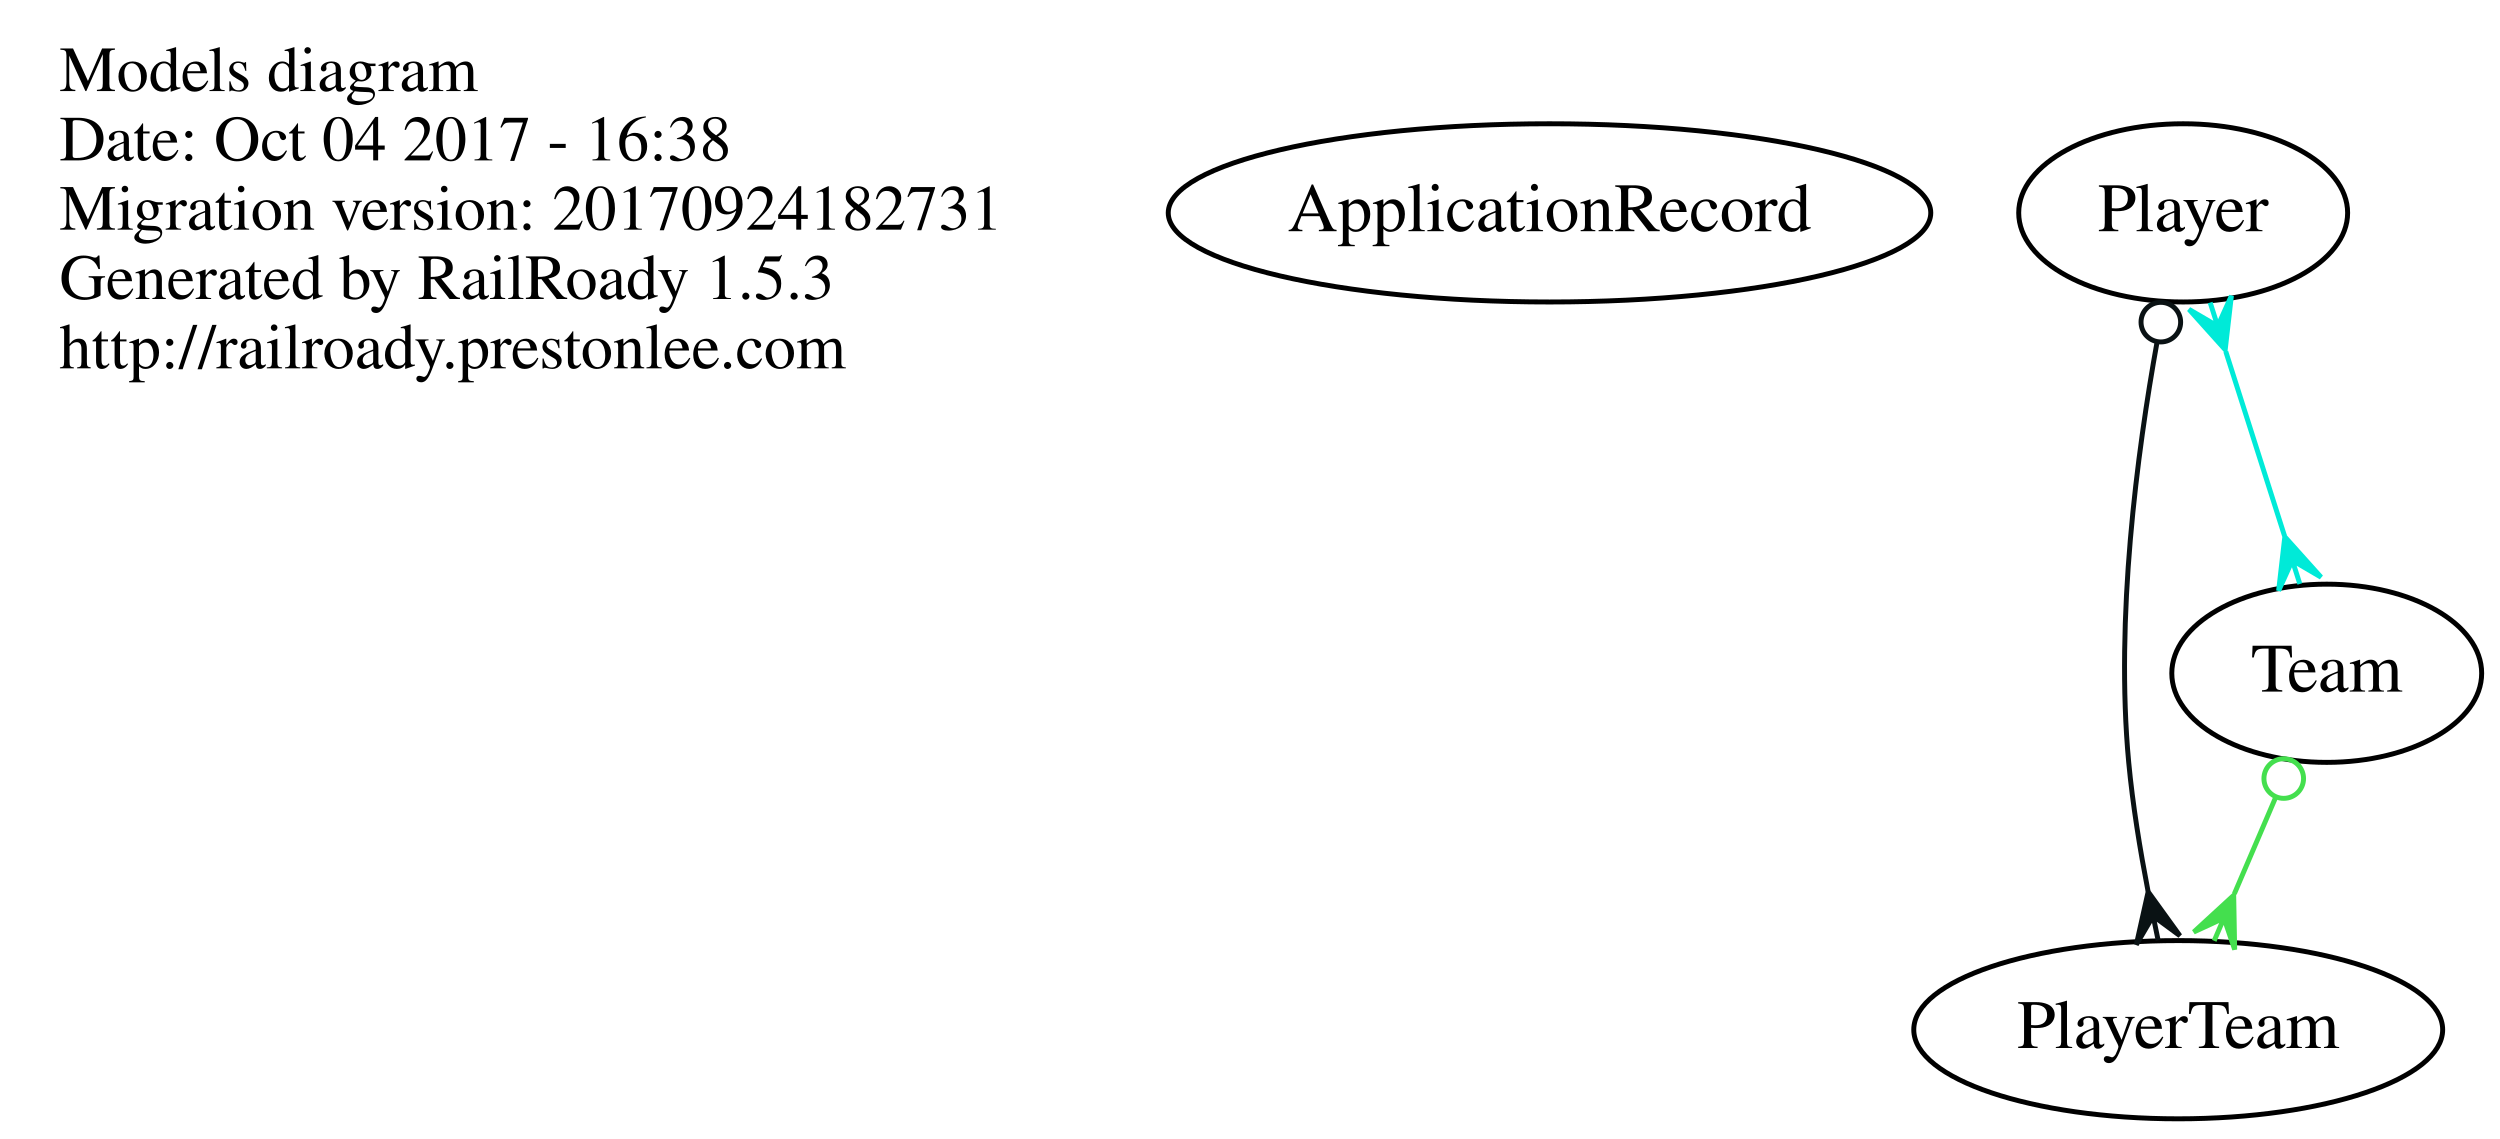
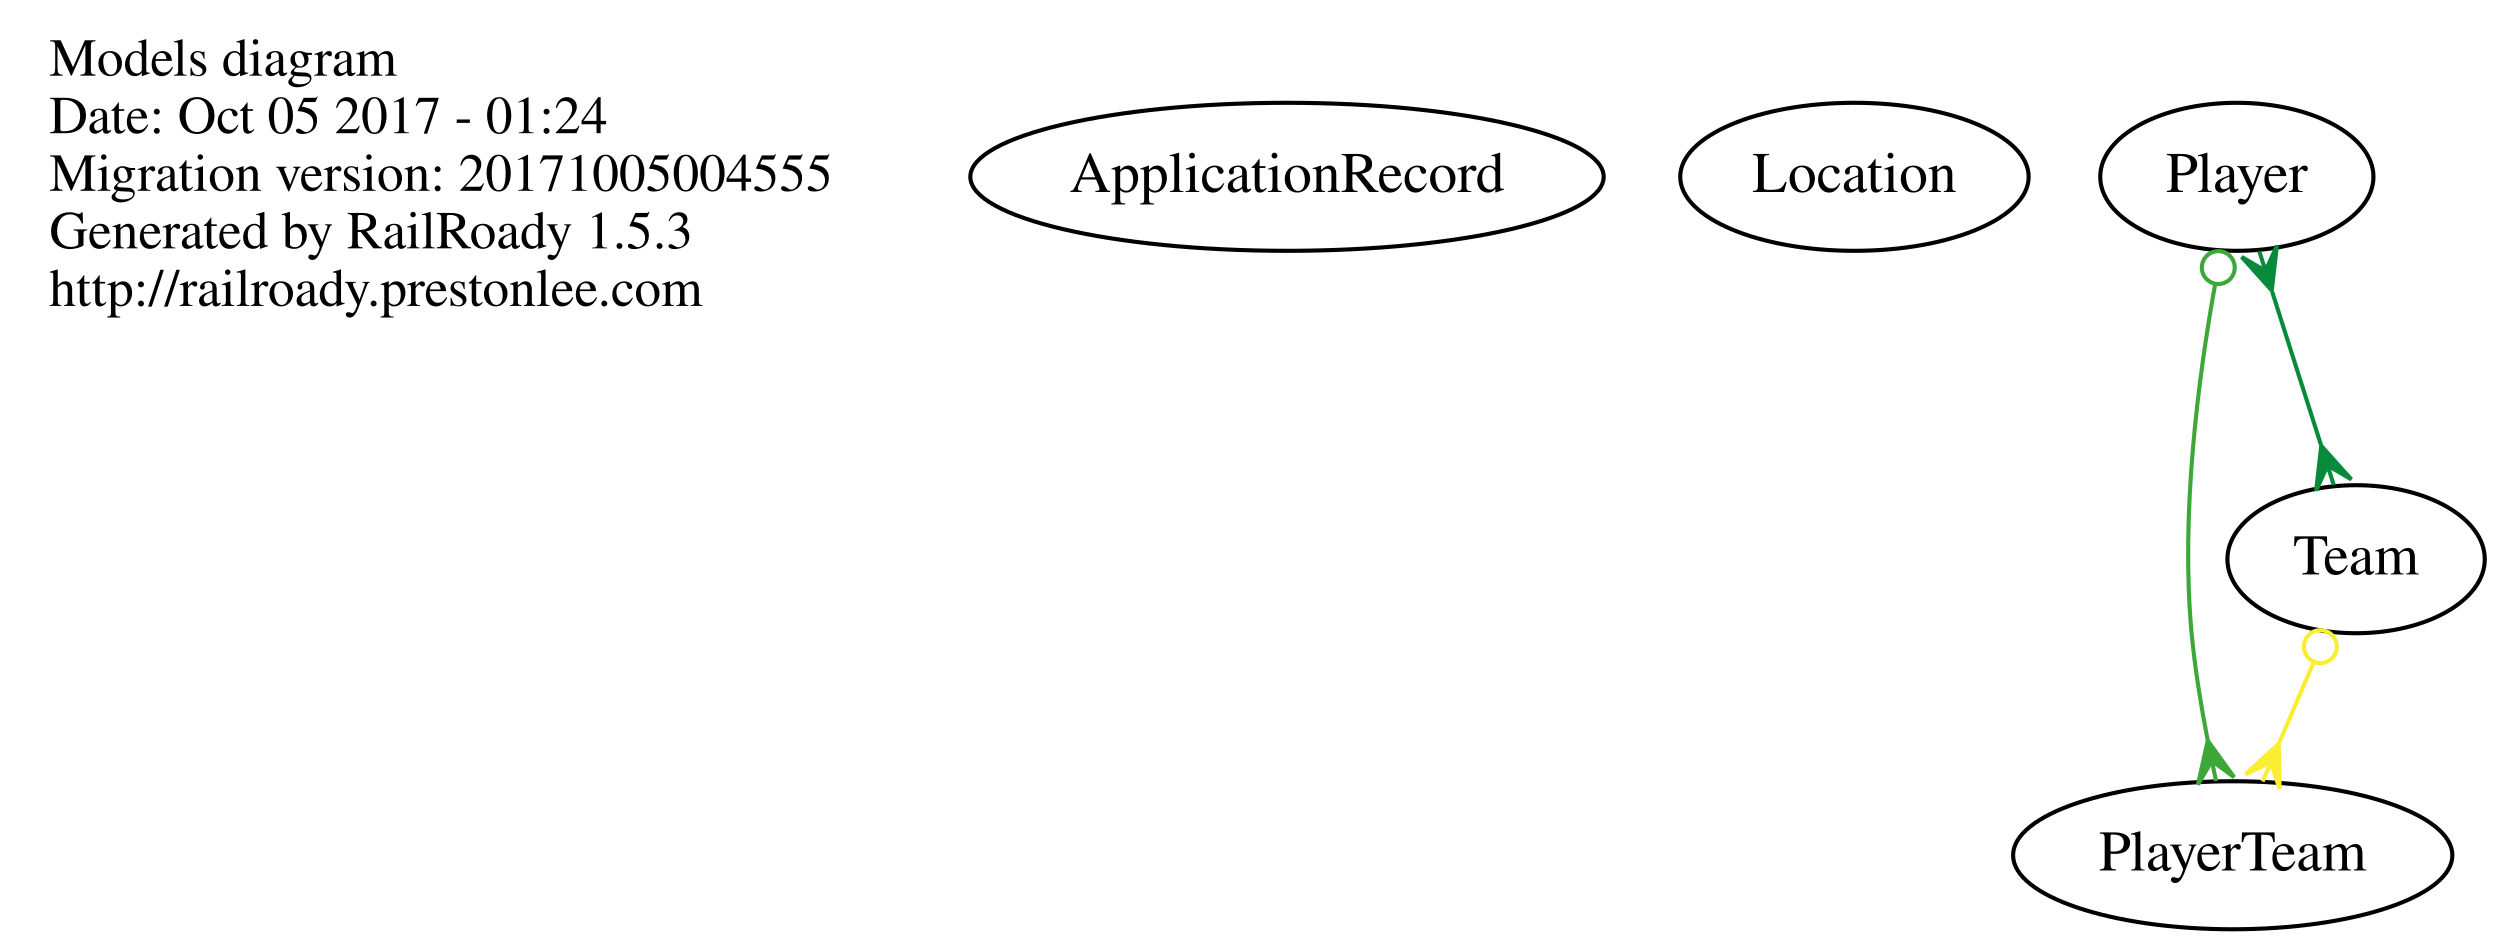
- <svg xmlns="http://www.w3.org/2000/svg" width="505pt" height="230pt" viewBox="0.00 0.00 505.00 230.00">
+ <svg xmlns="http://www.w3.org/2000/svg" width="608pt" height="230pt" viewBox="0.00 0.00 608.00 230.00">
  <g id="graph0" class="graph" transform="scale(1 1) rotate(0) translate(4 226)">
-     <polygon fill="none" stroke="none" points="-4,4 -4,-226 501,-226 501,4 -4,4" />
+     <polygon fill="none" stroke="none" points="-4,4 -4,-226 604,-226 604,4 -4,4" />
    <g id="node1" class="node">
      <text text-anchor="start" x="8" y="-207.6" font-family="Times,serif" font-size="13.00">Models diagram</text>
-       <text text-anchor="start" x="8" y="-193.6" font-family="Times,serif" font-size="13.00">Date: Oct 04 2017 - 16:38</text>
-       <text text-anchor="start" x="8" y="-179.6" font-family="Times,serif" font-size="13.00">Migration version: 20170924182731</text>
+       <text text-anchor="start" x="8" y="-193.6" font-family="Times,serif" font-size="13.00">Date: Oct 05 2017 - 01:24</text>
+       <text text-anchor="start" x="8" y="-179.6" font-family="Times,serif" font-size="13.00">Migration version: 20171005004555</text>
      <text text-anchor="start" x="8" y="-165.6" font-family="Times,serif" font-size="13.00">Generated by RailRoady 1.5.3</text>
      <text text-anchor="start" x="8" y="-151.6" font-family="Times,serif" font-size="13.00">http://railroady.prestonlee.com</text>
    </g>
    <g id="node2" class="node">
      <ellipse fill="none" stroke="black" cx="309" cy="-183" rx="77.015" ry="18" />
      <text text-anchor="middle" x="309" y="-179.3" font-family="Times,serif" font-size="14.00">ApplicationRecord</text>
    </g>
    <g id="node3" class="node">
-       <ellipse fill="none" stroke="black" cx="437" cy="-183" rx="33.221" ry="18" />
-       <text text-anchor="middle" x="437" y="-179.3" font-family="Times,serif" font-size="14.00">Player</text>
+       <ellipse fill="none" stroke="black" cx="447" cy="-183" rx="42.37" ry="18" />
+       <text text-anchor="middle" x="447" y="-179.3" font-family="Times,serif" font-size="14.00">Location</text>
    </g>
    <g id="node4" class="node">
-       <ellipse fill="none" stroke="black" cx="436" cy="-18" rx="53.418" ry="18" />
-       <text text-anchor="middle" x="436" y="-14.3" font-family="Times,serif" font-size="14.00">PlayerTeam</text>
+       <ellipse fill="none" stroke="black" cx="540" cy="-183" rx="33.221" ry="18" />
+       <text text-anchor="middle" x="540" y="-179.3" font-family="Times,serif" font-size="14.00">Player</text>
+     </g>
+     <g id="node5" class="node">
+       <ellipse fill="none" stroke="black" cx="539" cy="-18" rx="53.418" ry="18" />
+       <text text-anchor="middle" x="539" y="-14.3" font-family="Times,serif" font-size="14.00">PlayerTeam</text>
    </g>
    <g id="edge1" class="edge">
-       <path fill="none" stroke="#0a1214" d="M431.725,-156.895C427.701,-134.605 423.275,-101.144 426,-72 426.797,-63.478 428.3,-54.285 429.903,-45.986" />
-       <ellipse fill="none" stroke="#0a1214" cx="432.488" cy="-160.928" rx="4" ry="4" />
-       <polygon fill="#0a1214" stroke="#0a1214" points="429.927,-45.866 436.349,-36.977 430.934,-40.968 431.941,-36.071 431.941,-36.071 431.941,-36.071 430.934,-40.968 427.533,-35.165 429.927,-45.866 429.927,-45.866" />
+       <path fill="none" stroke="#3da839" d="M534.725,-156.895C530.701,-134.605 526.275,-101.144 529,-72 529.797,-63.478 531.3,-54.285 532.903,-45.986" />
+       <ellipse fill="none" stroke="#3da839" cx="535.488" cy="-160.928" rx="4" ry="4" />
+       <polygon fill="#3da839" stroke="#3da839" points="532.927,-45.866 539.349,-36.977 533.934,-40.968 534.941,-36.071 534.941,-36.071 534.941,-36.071 533.934,-40.968 530.533,-35.165 532.927,-45.866 532.927,-45.866" />
    </g>
-     <g id="node5" class="node">
-       <ellipse fill="none" stroke="black" cx="466" cy="-90" rx="31.297" ry="18" />
-       <text text-anchor="middle" x="466" y="-86.3" font-family="Times,serif" font-size="14.00">Team</text>
+     <g id="node6" class="node">
+       <ellipse fill="none" stroke="black" cx="569" cy="-90" rx="31.297" ry="18" />
+       <text text-anchor="middle" x="569" y="-86.3" font-family="Times,serif" font-size="14.00">Team</text>
    </g>
    <g id="edge2" class="edge">
-       <path fill="none" stroke="#00ead8" d="M445.608,-154.988C449.358,-143.221 453.741,-129.467 457.481,-117.732" />
-       <polygon fill="#00ead8" stroke="#00ead8" points="445.491,-155.356 438.167,-163.517 443.973,-160.12 442.455,-164.884 442.455,-164.884 442.455,-164.884 443.973,-160.12 446.742,-166.25 445.491,-155.356 445.491,-155.356" />
-       <polygon fill="#00ead8" stroke="#00ead8" points="457.533,-117.568 464.857,-109.406 459.052,-112.804 460.57,-108.04 460.57,-108.04 460.57,-108.04 459.052,-112.804 456.282,-106.673 457.533,-117.568 457.533,-117.568" />
+       <path fill="none" stroke="#088a3b" d="M548.608,-154.988C552.358,-143.221 556.741,-129.467 560.481,-117.732" />
+       <polygon fill="#088a3b" stroke="#088a3b" points="548.491,-155.356 541.167,-163.517 546.973,-160.12 545.455,-164.884 545.455,-164.884 545.455,-164.884 546.973,-160.12 549.742,-166.25 548.491,-155.356 548.491,-155.356" />
+       <polygon fill="#088a3b" stroke="#088a3b" points="560.533,-117.568 567.857,-109.406 562.052,-112.804 563.57,-108.04 563.57,-108.04 563.57,-108.04 562.052,-112.804 559.282,-106.673 560.533,-117.568 560.533,-117.568" />
    </g>
    <g id="edge3" class="edge">
-       <path fill="none" stroke="#44df4e" d="M455.619,-64.778C452.947,-58.544 450.059,-51.805 447.341,-45.463" />
-       <ellipse fill="none" stroke="#44df4e" cx="457.315" cy="-68.734" rx="4" ry="4" />
-       <polygon fill="#44df4e" stroke="#44df4e" points="447.206,-45.148 447.403,-34.184 445.237,-40.552 443.267,-35.956 443.267,-35.956 443.267,-35.956 445.237,-40.552 439.131,-37.729 447.206,-45.148 447.206,-45.148" />
+       <path fill="none" stroke="#fbed31" d="M558.619,-64.778C555.947,-58.544 553.059,-51.805 550.341,-45.463" />
+       <ellipse fill="none" stroke="#fbed31" cx="560.315" cy="-68.734" rx="4" ry="4" />
+       <polygon fill="#fbed31" stroke="#fbed31" points="550.206,-45.148 550.403,-34.184 548.237,-40.552 546.267,-35.956 546.267,-35.956 546.267,-35.956 548.237,-40.552 542.131,-37.729 550.206,-45.148 550.206,-45.148" />
    </g>
  </g>
</svg>
